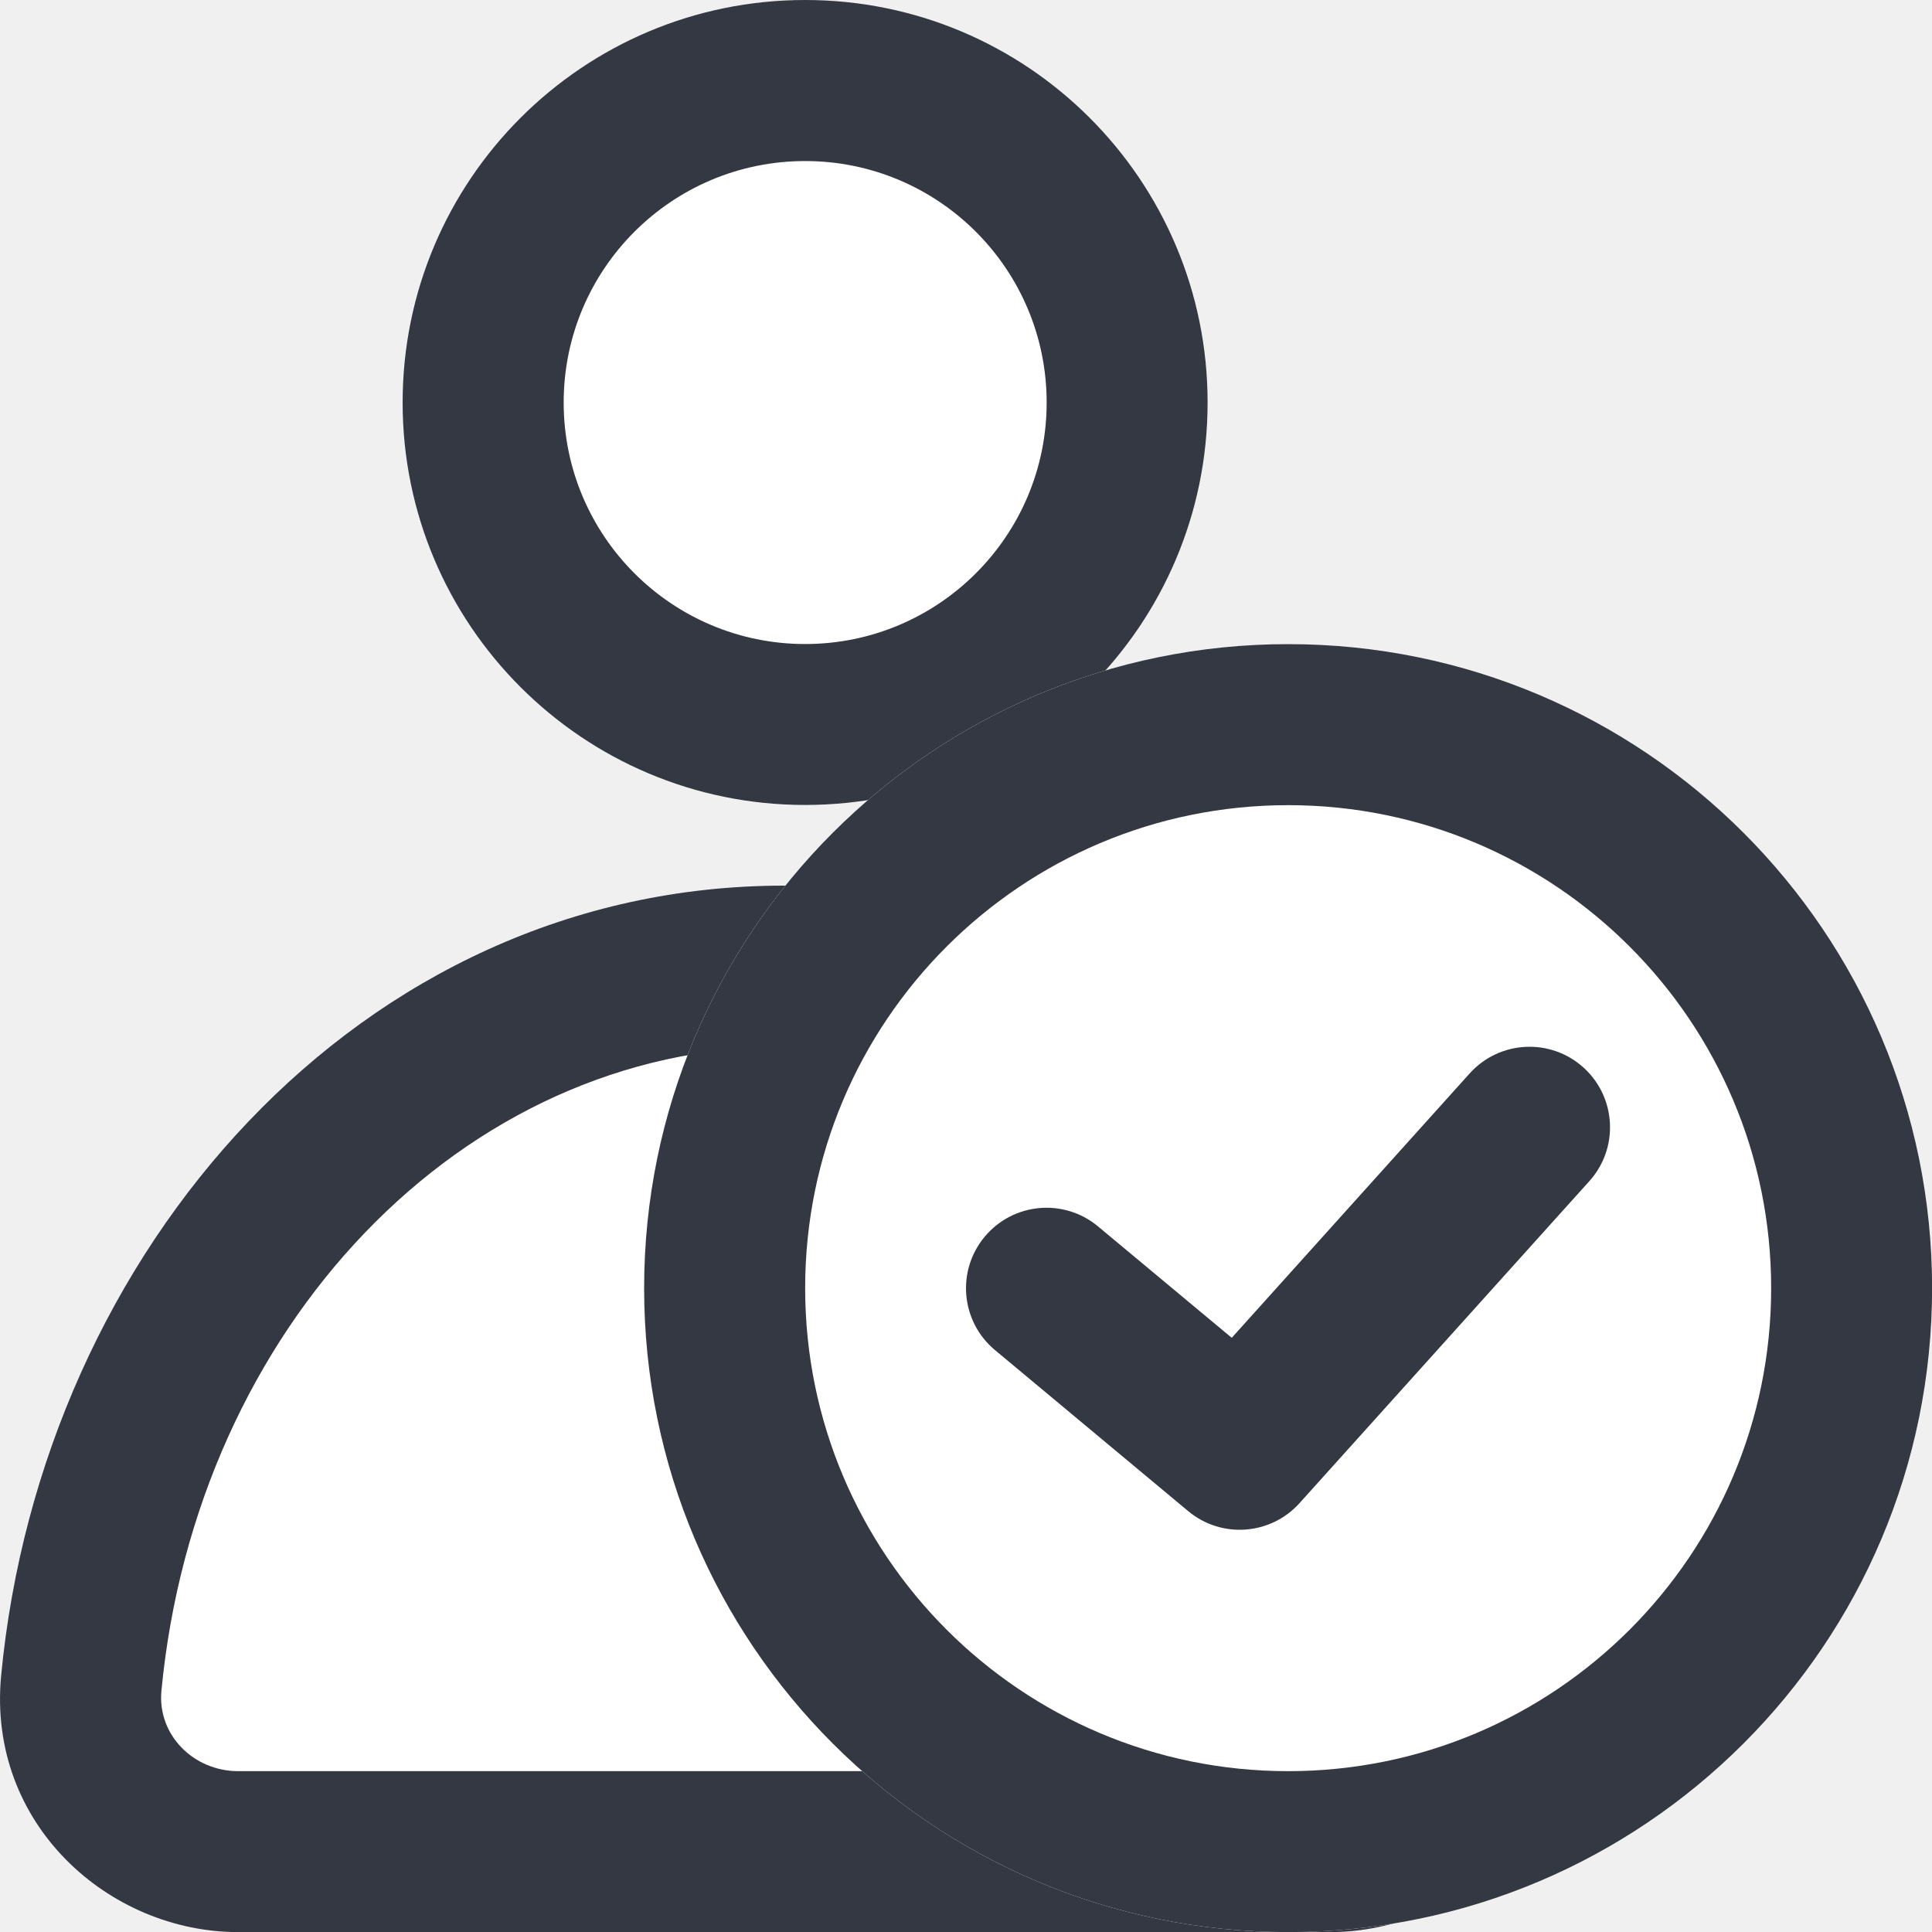
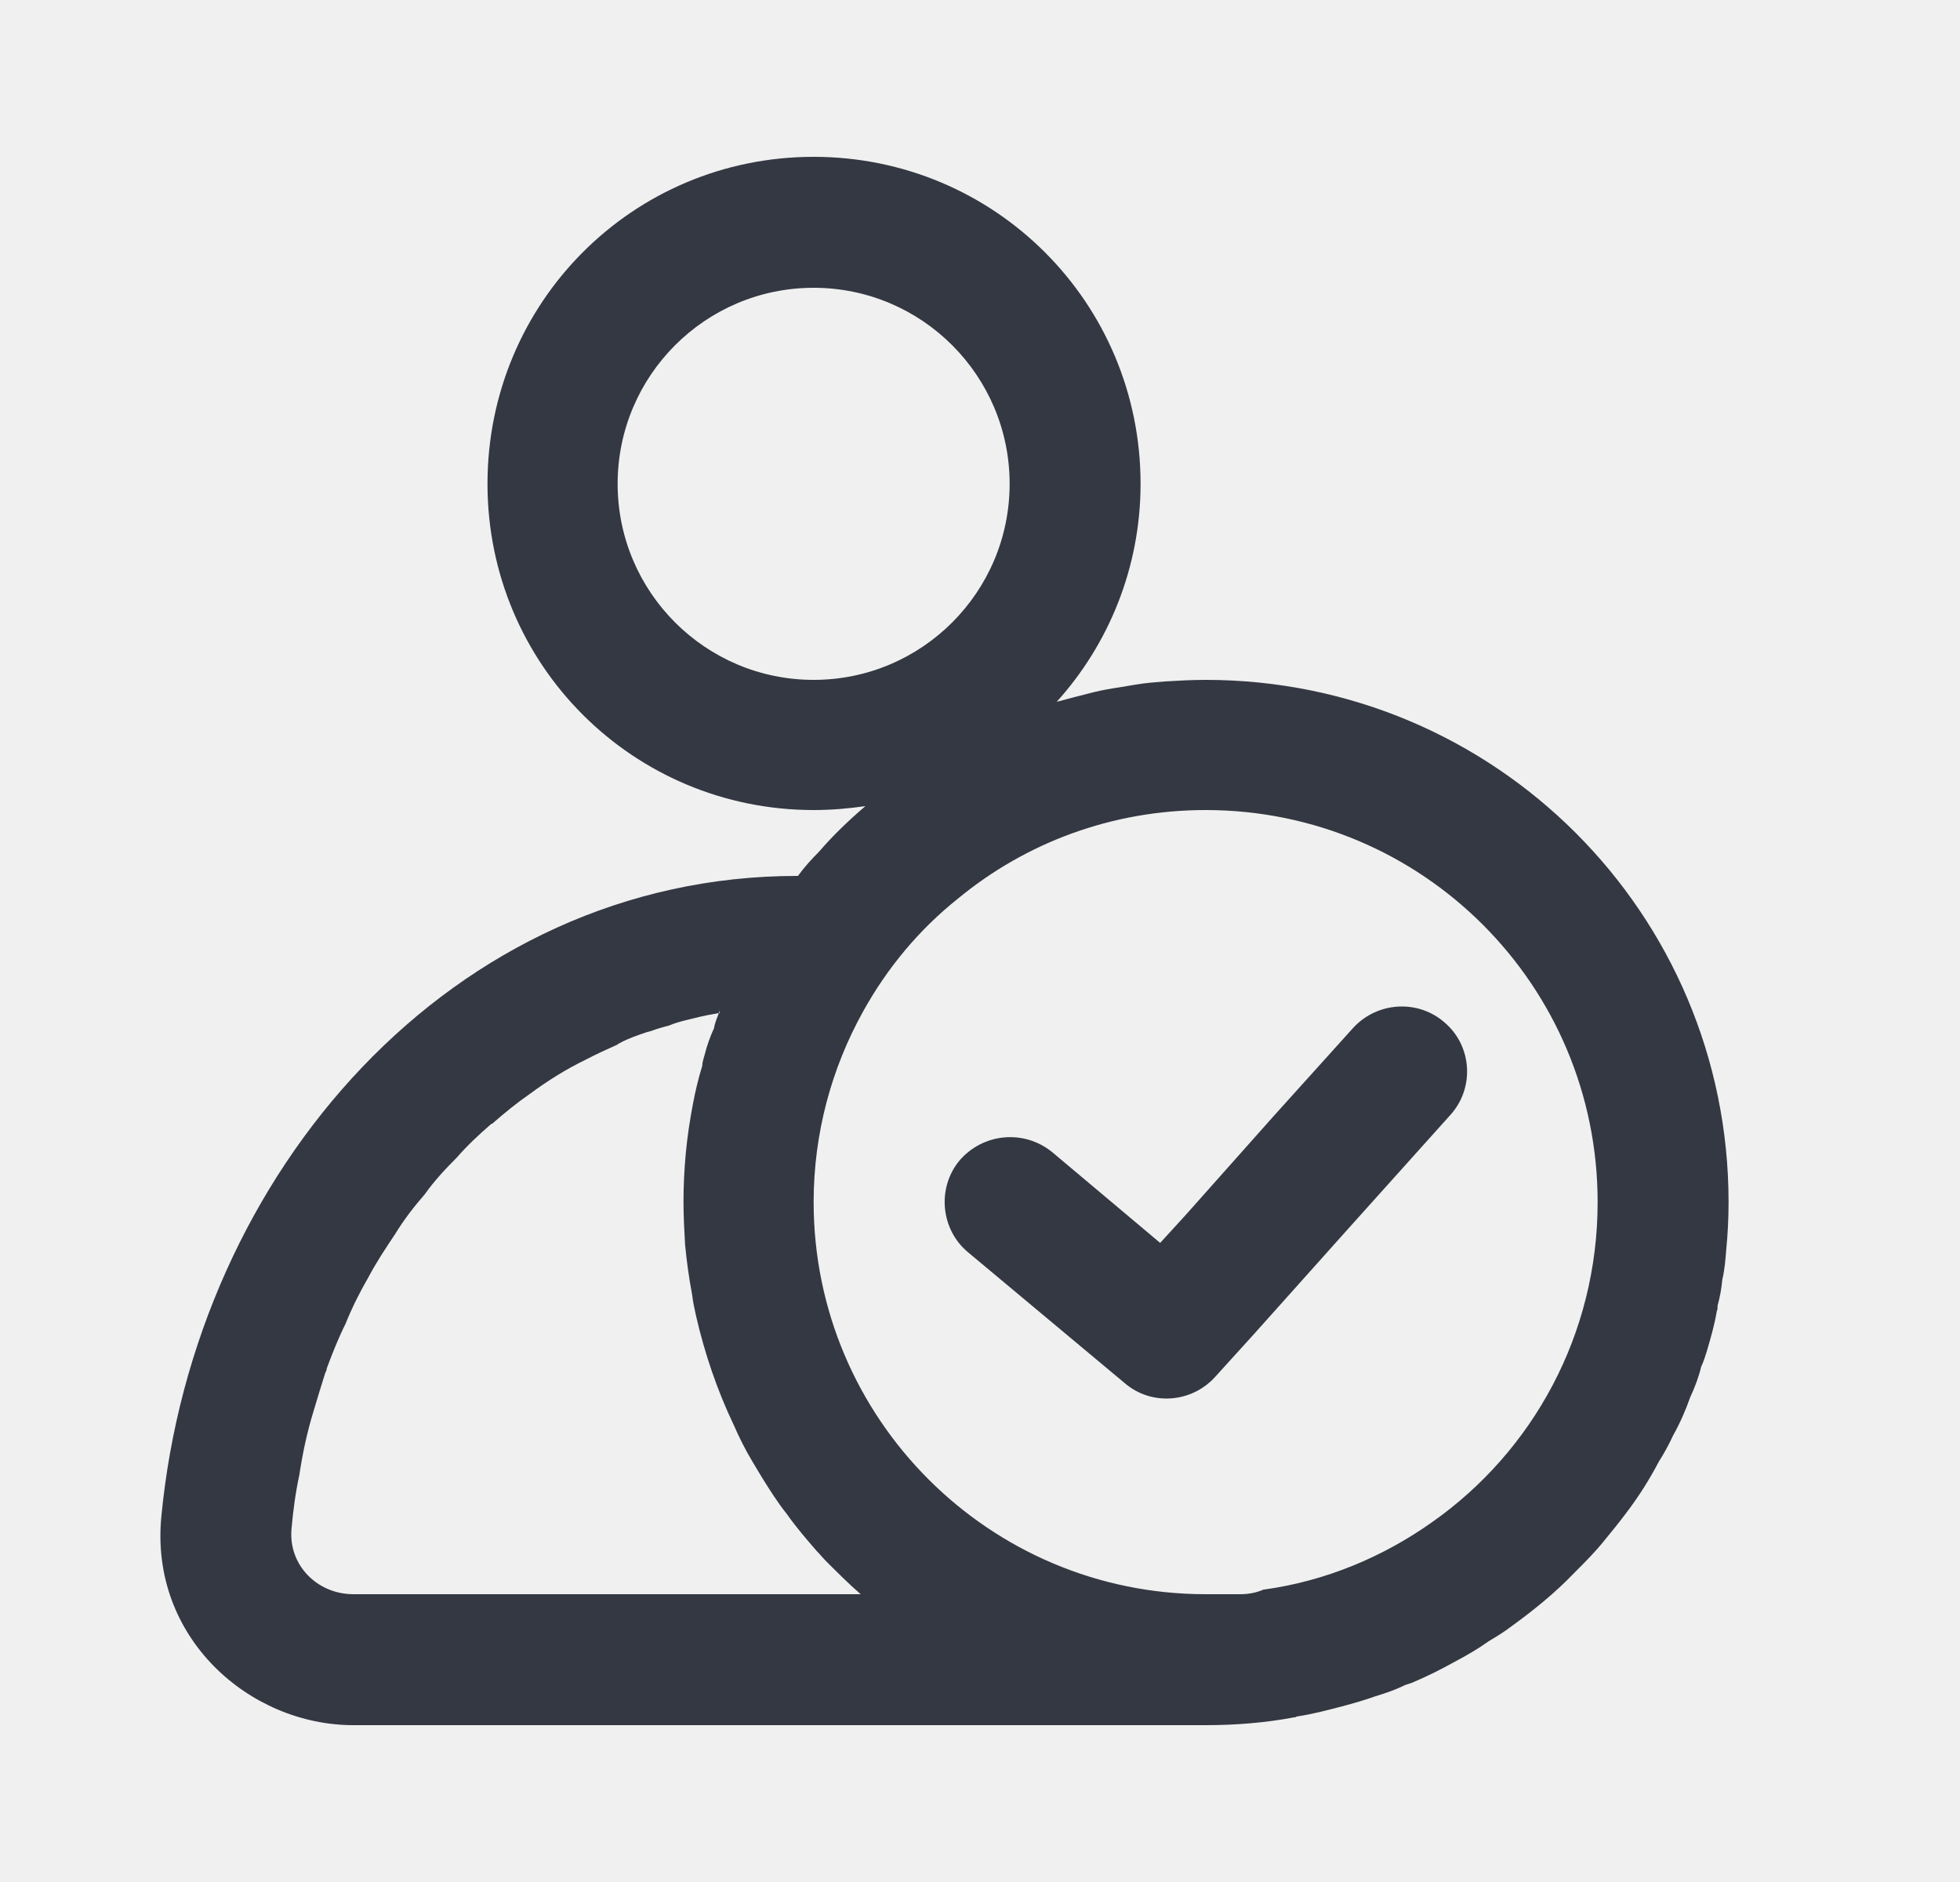
- <svg xmlns="http://www.w3.org/2000/svg" width="20" height="20" viewBox="0 0 20 20" fill="none">
-   <g id="Group 75983">
-     <g id="Group 75979">
-       <g id="Group 75982">
-         <path id="Ellipse 33" d="M10.836 4.168C10.836 5.549 9.717 6.668 8.336 6.668C6.955 6.668 5.836 5.549 5.836 4.168C5.836 2.787 6.955 1.668 8.336 1.668C9.717 1.668 10.836 2.787 10.836 4.168Z" fill="white" />
-         <path id="Ellipse 33 (Stroke)" fill-rule="evenodd" clip-rule="evenodd" d="M12.501 4.167C12.501 6.468 10.636 8.333 8.335 8.333C6.033 8.333 4.168 6.468 4.168 4.167C4.168 1.865 6.033 0 8.335 0C10.636 0 12.501 1.865 12.501 4.167ZM8.335 6.667C9.715 6.667 10.835 5.547 10.835 4.167C10.835 2.786 9.715 1.667 8.335 1.667C6.954 1.667 5.835 2.786 5.835 4.167C5.835 5.547 6.954 6.667 8.335 6.667Z" fill="#343842" />
-         <path id="Subtract" fill-rule="evenodd" clip-rule="evenodd" d="M1.671 17.5C1.628 17.958 2.005 18.332 2.465 18.332H13.77C14.23 18.332 14.608 17.958 14.564 17.5C14.206 13.749 11.456 10.832 8.118 10.832C4.779 10.832 2.03 13.749 1.671 17.5Z" fill="white" />
-         <path id="Subtract (Stroke)" fill-rule="evenodd" clip-rule="evenodd" d="M13.769 20.001H2.465C1.131 20.001 -0.136 18.886 0.012 17.344C0.431 12.95 3.722 9.168 8.117 9.168C12.512 9.168 15.803 12.95 16.222 17.344C16.37 18.886 15.103 20.001 13.769 20.001ZM2.465 18.335C2.004 18.335 1.627 17.96 1.671 17.502C2.029 13.752 4.778 10.835 8.117 10.835C11.456 10.835 14.205 13.752 14.563 17.502C14.607 17.96 14.23 18.335 13.769 18.335H2.465Z" fill="#343842" />
-       </g>
-     </g>
-     <g id="Group 75981">
-       <g id="Group 75313">
-         <g id="Group 75312">
-           <path id="Ellipse 32" d="M20.001 13.335C20.001 17.017 17.017 20.001 13.335 20.001C9.653 20.001 6.668 17.017 6.668 13.335C6.668 9.653 9.653 6.668 13.335 6.668C17.017 6.668 20.001 9.653 20.001 13.335Z" fill="white" />
-           <path id="Ellipse 32 (Stroke)" fill-rule="evenodd" clip-rule="evenodd" d="M13.335 18.335C16.096 18.335 18.335 16.096 18.335 13.335C18.335 10.573 16.096 8.335 13.335 8.335C10.573 8.335 8.335 10.573 8.335 13.335C8.335 16.096 10.573 18.335 13.335 18.335ZM13.335 20.001C17.017 20.001 20.001 17.017 20.001 13.335C20.001 9.653 17.017 6.668 13.335 6.668C9.653 6.668 6.668 9.653 6.668 13.335C6.668 17.017 9.653 20.001 13.335 20.001Z" fill="#343842" />
-         </g>
-       </g>
-       <path id="Vector 89 (Stroke)" fill-rule="evenodd" clip-rule="evenodd" d="M16.391 11.05C16.733 11.358 16.761 11.885 16.453 12.227L13.453 15.56C13.153 15.893 12.644 15.93 12.3 15.643L10.3 13.976C9.946 13.681 9.899 13.156 10.193 12.803C10.488 12.449 11.013 12.401 11.367 12.696L12.751 13.849L15.214 11.112C15.522 10.77 16.049 10.742 16.391 11.05Z" fill="#343842" />
-     </g>
+ <svg xmlns="http://www.w3.org/2000/svg" width="25" height="24" viewBox="0 0 25 24" fill="none">
+   <g clip-path="url(#clip0_649_5746)">
+     <path d="M15.378 8.67C15.198 8.67 15.028 8.68 14.858 8.69C14.728 8.7 14.608 8.71 14.488 8.73L14.308 8.76C14.178 8.78 14.058 8.8 13.938 8.83C13.778 8.87 13.628 8.91 13.478 8.95C14.138 8.22 14.548 7.24 14.548 6.17C14.548 3.86 12.688 2 10.378 2C8.068 2 6.218 3.86 6.218 6.17C6.218 8.48 8.078 10.33 10.378 10.33C10.608 10.33 10.828 10.31 11.038 10.28C10.828 10.46 10.628 10.65 10.448 10.86C10.348 10.96 10.258 11.06 10.178 11.17H10.168C5.768 11.17 2.478 14.95 2.058 19.34C1.908 20.88 3.178 22 4.508 22H15.378C15.758 22 16.138 21.97 16.508 21.9C16.518 21.9 16.528 21.9 16.538 21.89C16.738 21.86 16.928 21.81 17.118 21.76C17.268 21.72 17.408 21.68 17.548 21.63C17.678 21.59 17.798 21.55 17.918 21.49C17.948 21.48 17.978 21.47 18.008 21.46C18.198 21.38 18.378 21.29 18.558 21.19C18.708 21.11 18.848 21.03 18.988 20.93C19.088 20.87 19.188 20.81 19.278 20.74C19.568 20.53 19.838 20.31 20.078 20.06C20.218 19.92 20.348 19.79 20.468 19.64C20.558 19.53 20.648 19.42 20.738 19.3C20.898 19.09 21.038 18.87 21.158 18.64C21.228 18.53 21.288 18.42 21.338 18.31C21.428 18.15 21.498 17.99 21.558 17.82C21.618 17.69 21.668 17.56 21.698 17.43C21.728 17.37 21.748 17.3 21.768 17.24C21.818 17.07 21.868 16.9 21.898 16.72C21.908 16.7 21.908 16.68 21.908 16.65C21.938 16.54 21.958 16.43 21.968 16.32C21.998 16.19 22.008 16.07 22.018 15.94C22.038 15.74 22.048 15.53 22.048 15.33C22.048 11.65 19.068 8.67 15.378 8.67ZM10.378 8.67C8.998 8.67 7.878 7.55 7.878 6.17C7.878 4.79 8.998 3.67 10.378 3.67C11.758 3.67 12.878 4.79 12.878 6.17C12.878 7.55 11.758 8.67 10.378 8.67ZM4.508 20.33C4.048 20.33 3.678 19.96 3.718 19.5C3.738 19.27 3.768 19.04 3.818 18.81C3.858 18.54 3.918 18.26 3.998 18C4.048 17.83 4.098 17.67 4.148 17.51C4.158 17.49 4.168 17.47 4.168 17.45C4.238 17.26 4.318 17.06 4.408 16.88C4.488 16.68 4.588 16.48 4.698 16.29C4.798 16.1 4.918 15.92 5.038 15.74C5.148 15.56 5.278 15.39 5.418 15.23C5.538 15.06 5.678 14.91 5.828 14.76C5.958 14.61 6.108 14.47 6.258 14.34C6.268 14.33 6.278 14.33 6.278 14.33C6.438 14.19 6.598 14.06 6.758 13.95C6.988 13.78 7.228 13.63 7.478 13.51C7.608 13.44 7.748 13.38 7.878 13.32C7.878 13.31 7.898 13.31 7.908 13.3C8.018 13.24 8.138 13.2 8.258 13.16C8.268 13.16 8.288 13.15 8.298 13.15C8.378 13.12 8.448 13.1 8.528 13.08C8.598 13.05 8.668 13.03 8.748 13.01C8.868 12.98 8.988 12.95 9.108 12.93C9.128 12.93 9.148 12.92 9.168 12.92C9.178 12.89 9.188 12.87 9.198 12.84C9.188 12.86 9.178 12.89 9.178 12.92H9.168C9.148 12.98 9.118 13.04 9.108 13.11C9.058 13.22 9.018 13.33 8.988 13.45C8.978 13.49 8.958 13.54 8.958 13.59C8.908 13.75 8.868 13.92 8.838 14.08C8.798 14.29 8.768 14.49 8.748 14.7C8.728 14.91 8.718 15.12 8.718 15.33C8.718 15.51 8.728 15.69 8.738 15.87C8.758 16.08 8.788 16.3 8.828 16.51C8.838 16.6 8.858 16.69 8.878 16.78C8.988 17.26 9.148 17.73 9.358 18.17C9.428 18.33 9.508 18.49 9.598 18.64C9.638 18.71 9.678 18.77 9.718 18.84C9.818 19 9.918 19.16 10.038 19.31C10.158 19.48 10.288 19.63 10.418 19.78C10.458 19.82 10.498 19.87 10.538 19.91C10.678 20.05 10.828 20.2 10.978 20.33H4.508ZM18.268 19.41C17.648 19.85 16.918 20.16 16.128 20.27H16.118C16.028 20.31 15.928 20.33 15.818 20.33H15.378C12.618 20.33 10.378 18.09 10.378 15.33C10.378 14.45 10.608 13.62 11.008 12.9C11.318 12.34 11.728 11.85 12.218 11.46C13.078 10.75 14.178 10.33 15.378 10.33C18.148 10.33 20.378 12.57 20.378 15.33C20.378 17.02 19.548 18.51 18.268 19.41Z" fill="#343842" />
+     <path fill-rule="evenodd" clip-rule="evenodd" d="M18.498 14.22L17.178 15.69L15.988 17.02L15.498 17.56C15.198 17.89 14.688 17.93 14.348 17.64L12.348 15.97C11.998 15.68 11.948 15.15 12.238 14.8C12.538 14.45 13.058 14.4 13.418 14.69L14.798 15.85L15.118 15.5L16.248 14.23L17.258 13.11C17.568 12.77 18.098 12.74 18.438 13.05C18.778 13.35 18.808 13.88 18.498 14.22Z" fill="#343842" />
  </g>
+   <defs>
+     <clipPath id="clip0_649_5746">
+       <rect width="20" height="20" fill="white" transform="translate(2.04834 2)" />
+     </clipPath>
+   </defs>
</svg>
